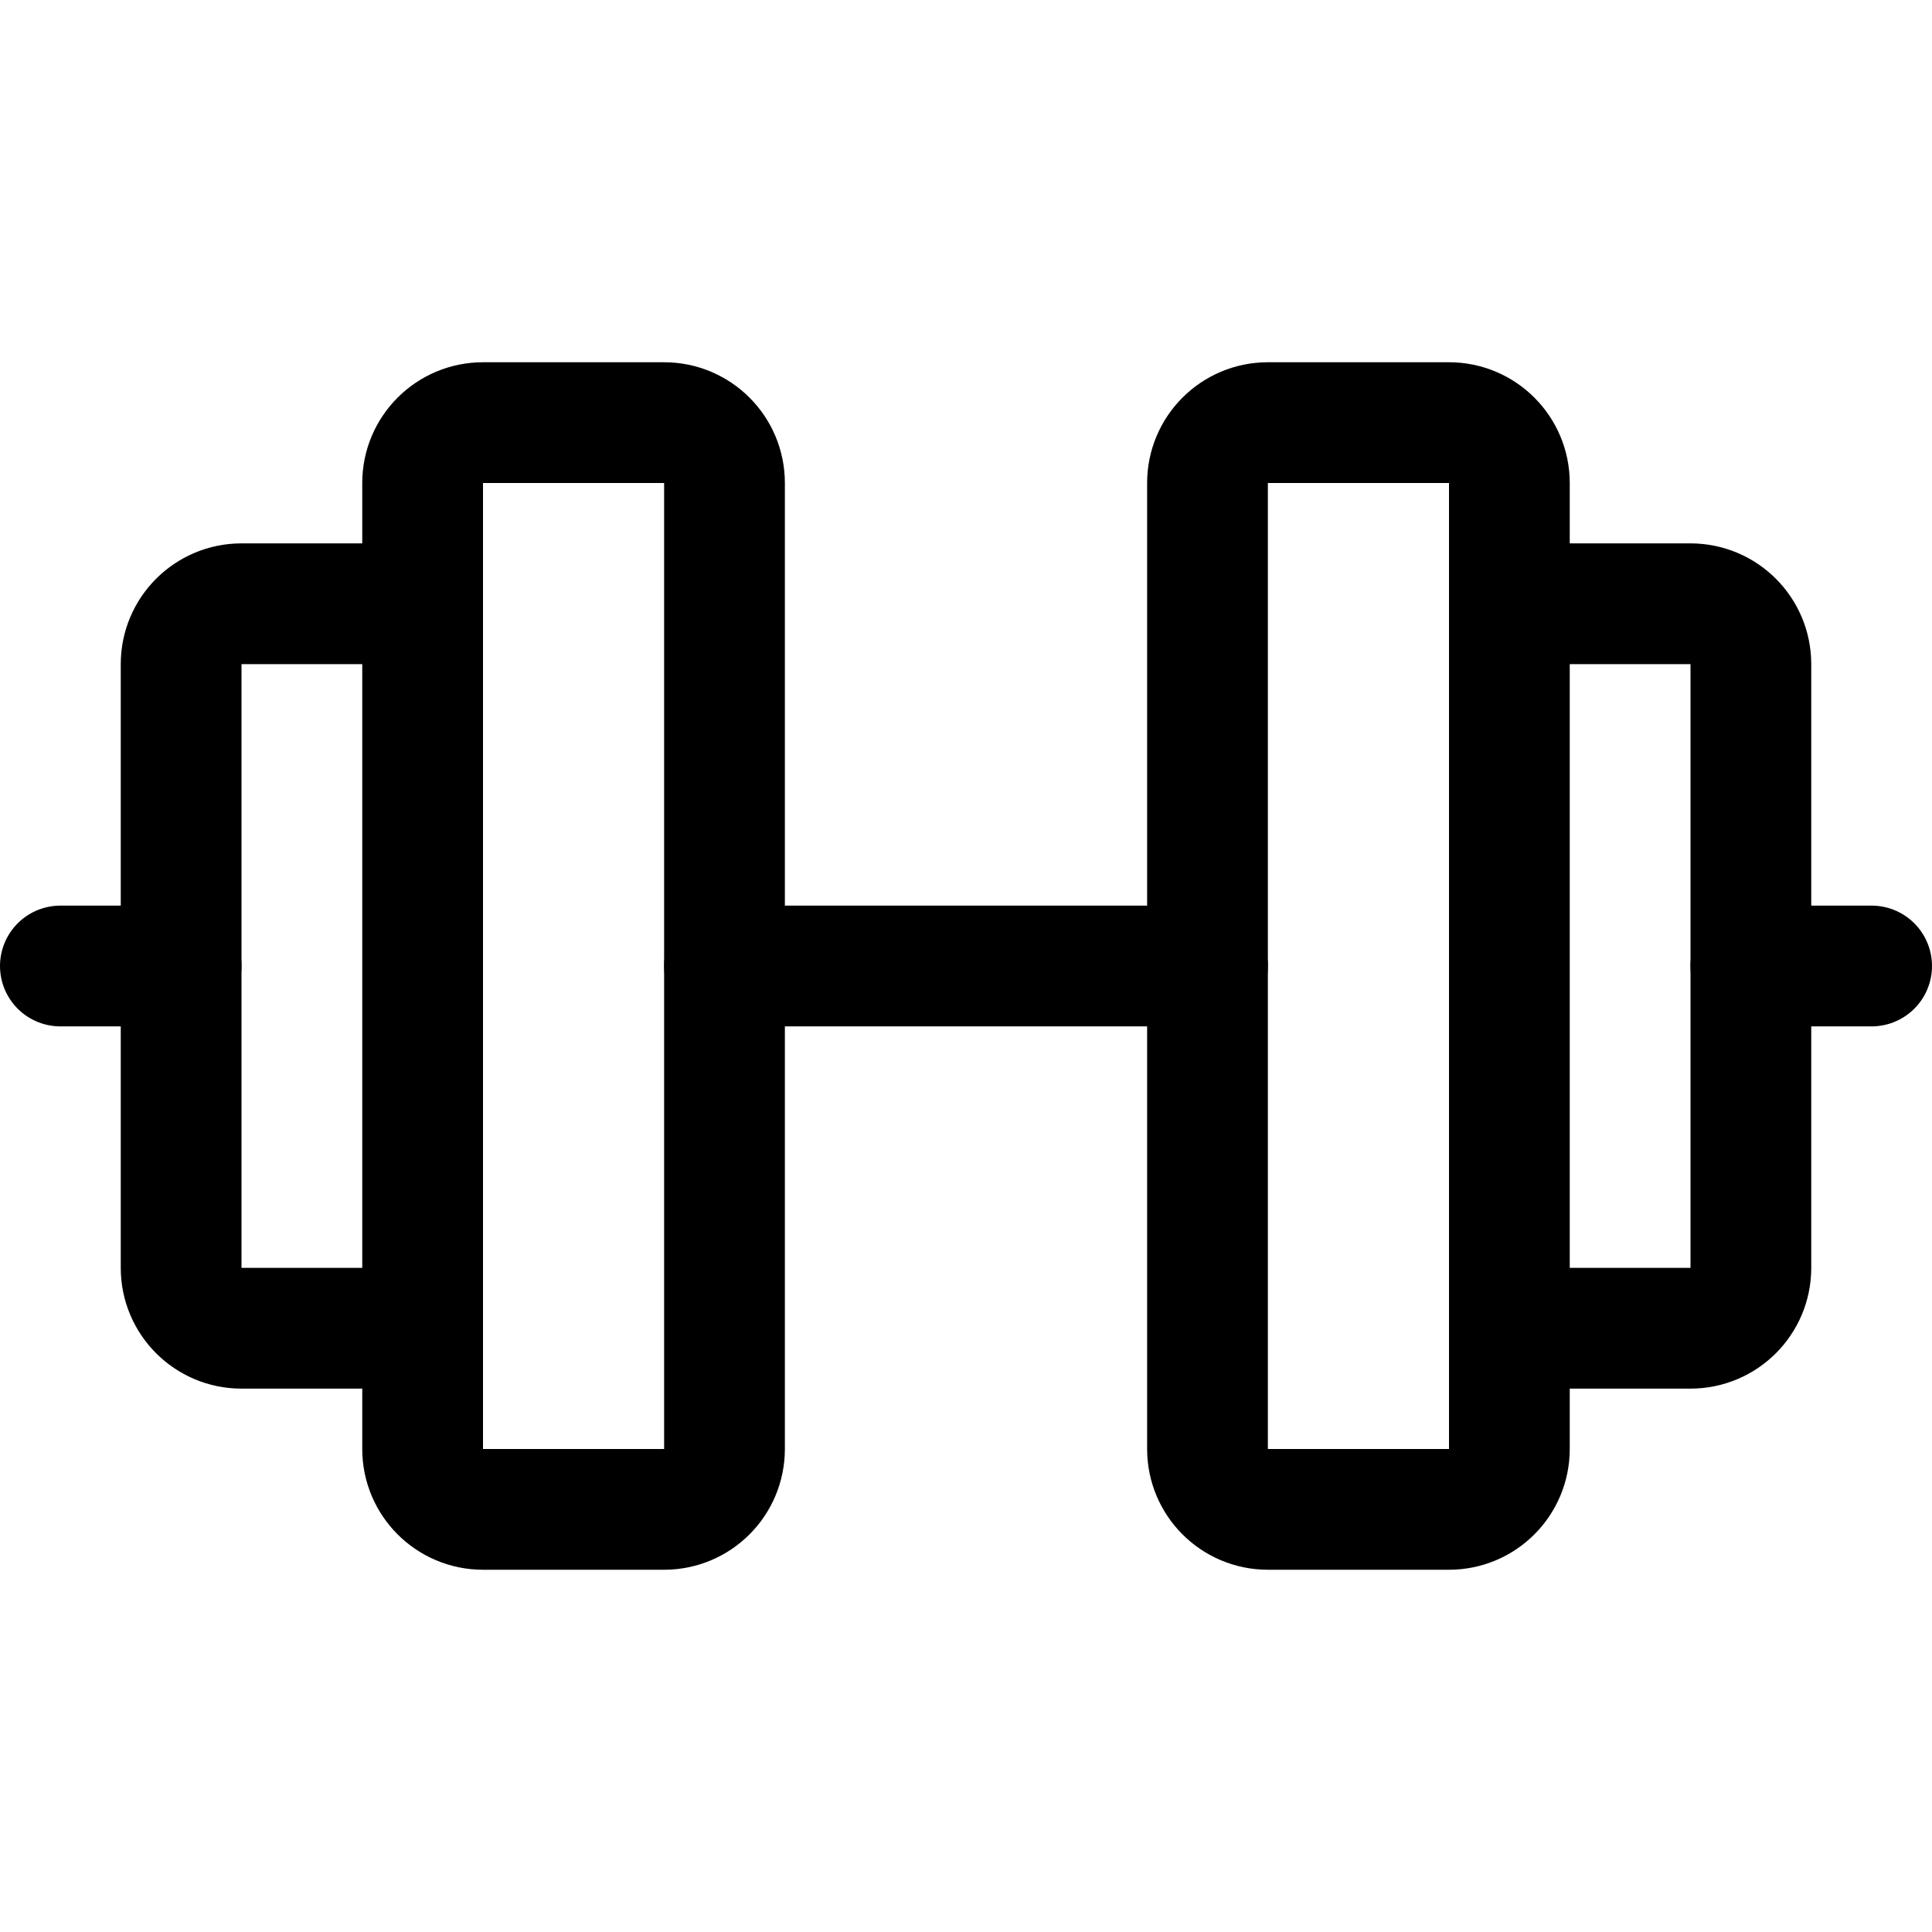
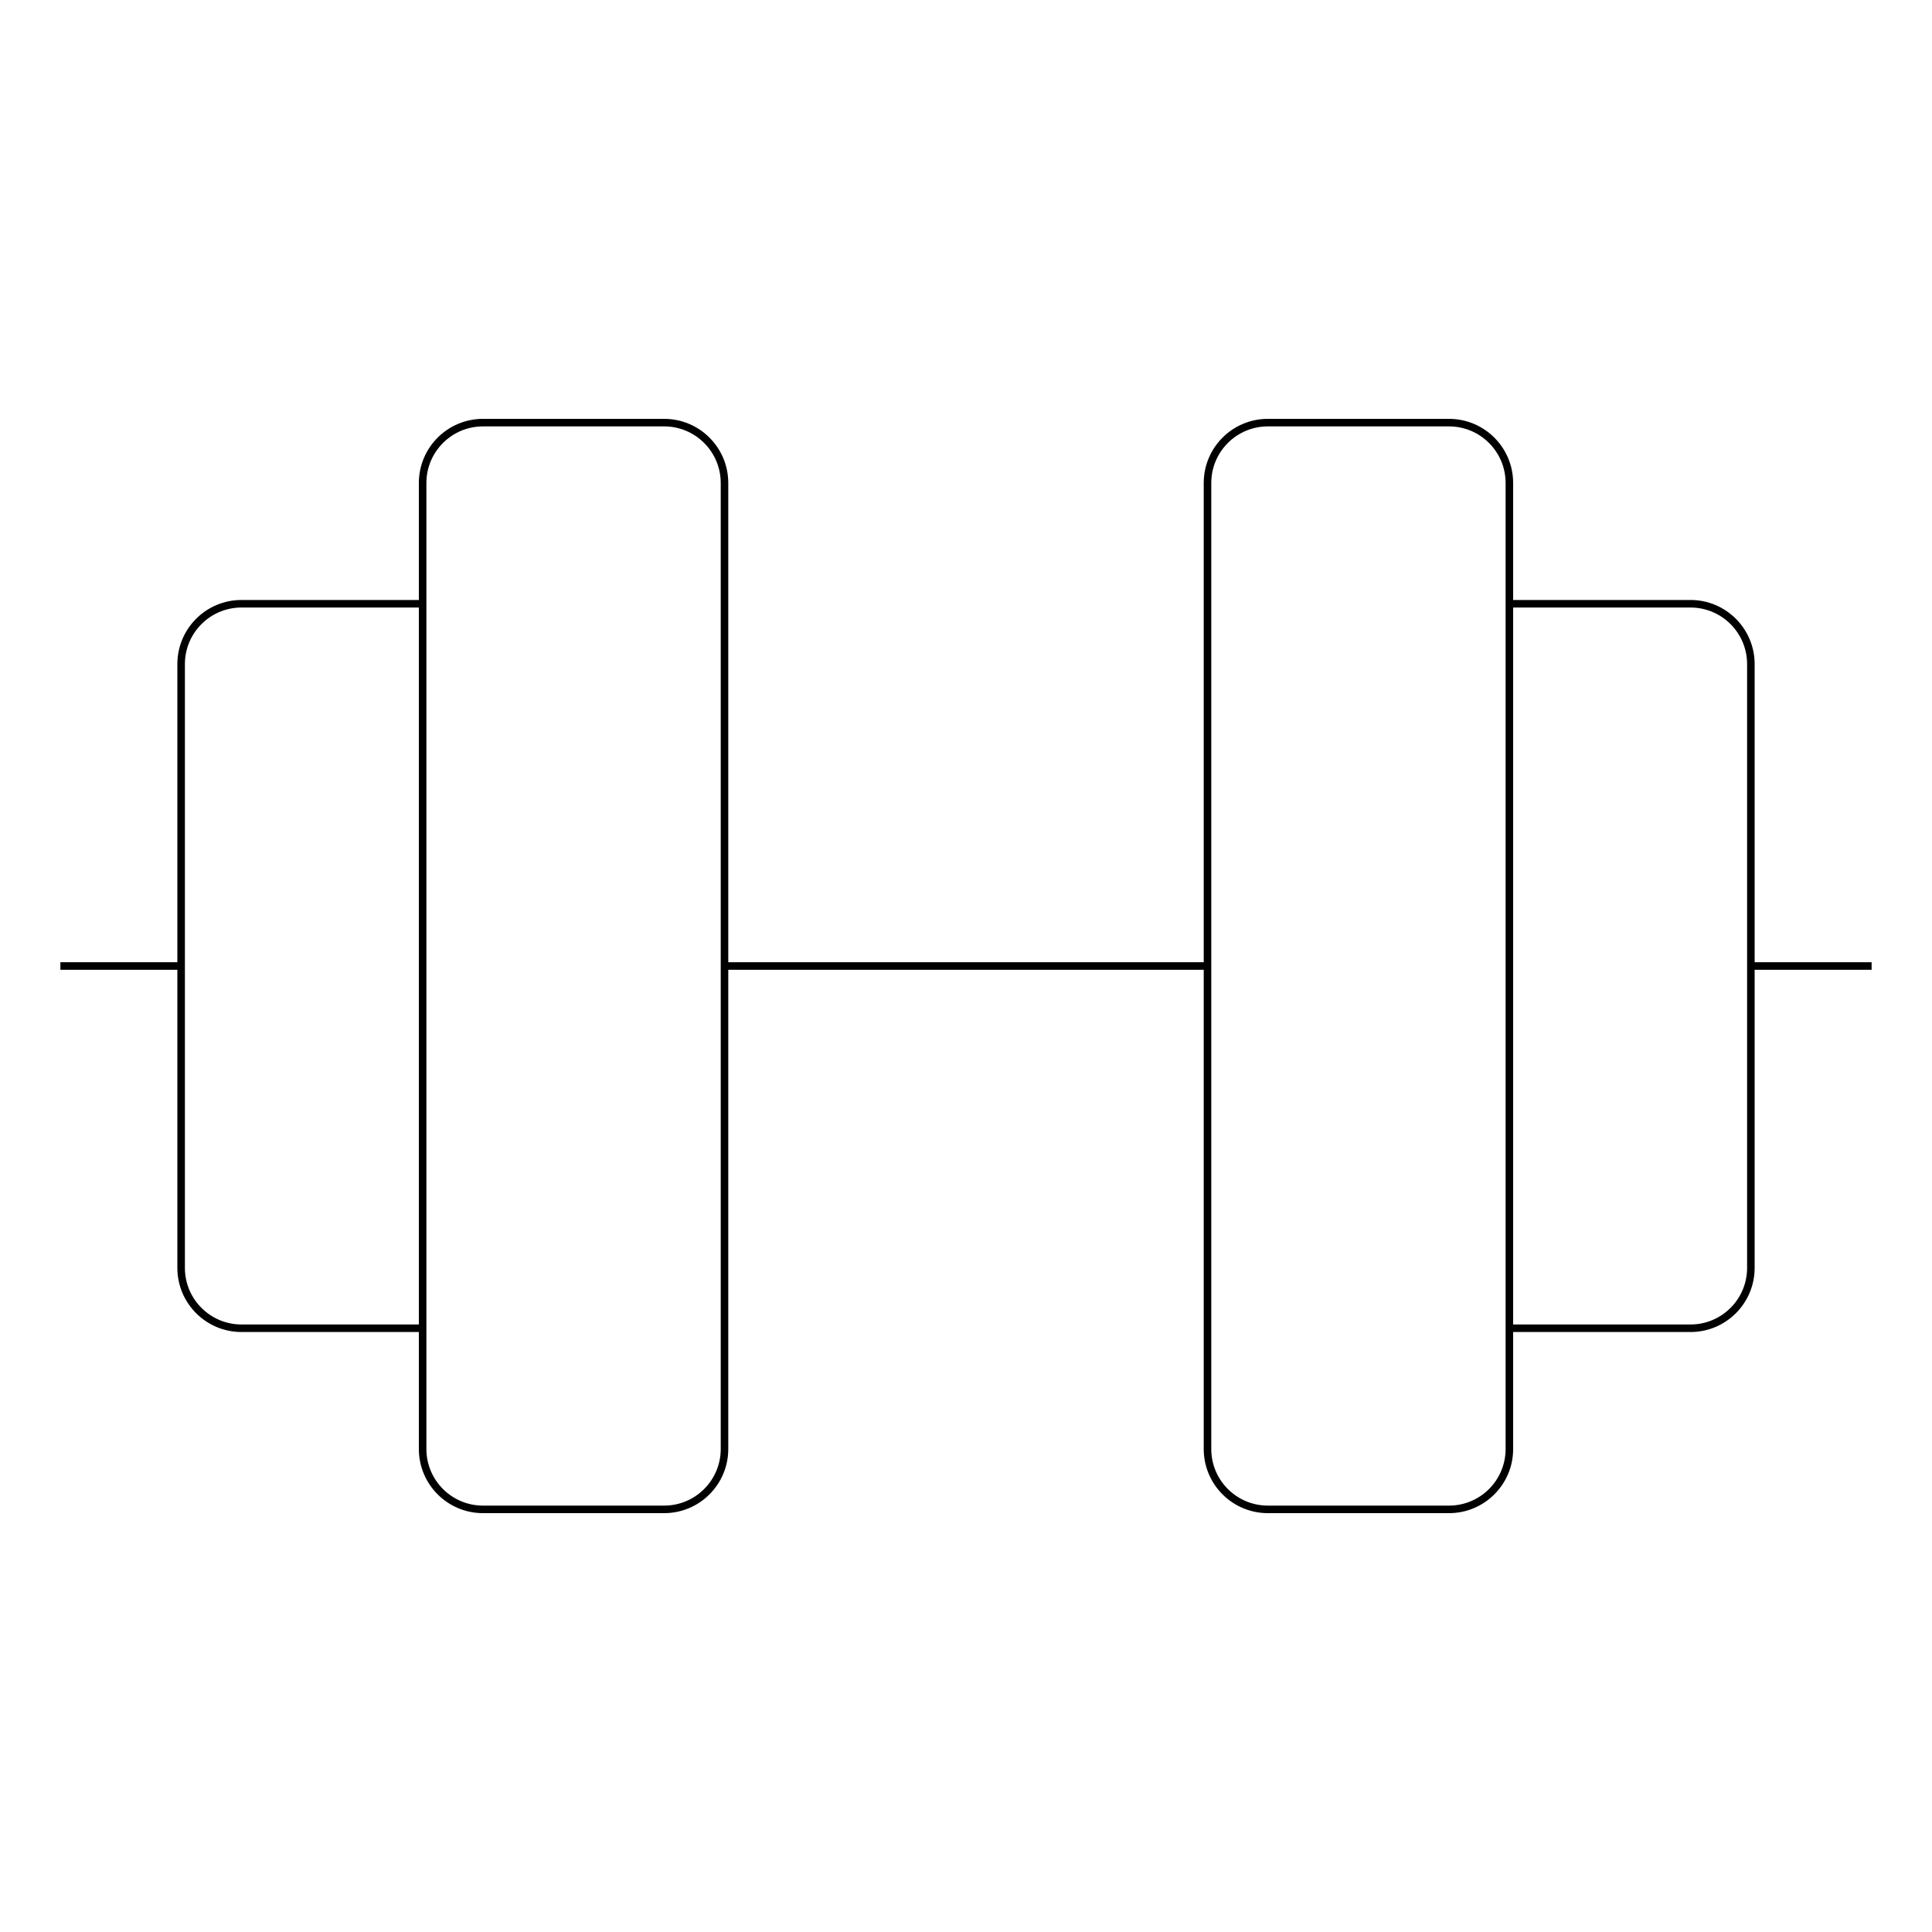
<svg xmlns="http://www.w3.org/2000/svg" version="1.1" width="192" height="192">
  <svg width="192" height="192" fill="#000000" viewBox="0 0 256 256">
    <rect width="256" height="256" fill="none" />
-     <rect x="56" y="56" width="40" height="144" rx="8" fill="none" stroke="#000000" stroke-linecap="round" stroke-linejoin="round" stroke-width="16" />
-     <rect x="160" y="56" width="40" height="144" rx="8" fill="none" stroke="#000000" stroke-linecap="round" stroke-linejoin="round" stroke-width="16" />
-     <path d="M200,80h24a8,8,0,0,1,8,8v80a8,8,0,0,1-8,8H200" fill="none" stroke="#000000" stroke-linecap="round" stroke-linejoin="round" stroke-width="16" />
-     <path d="M56,176H32a8,8,0,0,1-8-8V88a8,8,0,0,1,8-8H56" fill="none" stroke="#000000" stroke-linecap="round" stroke-linejoin="round" stroke-width="16" />
-     <line x1="96" y1="128" x2="160" y2="128" fill="none" stroke="#000000" stroke-linecap="round" stroke-linejoin="round" stroke-width="16" />
-     <line x1="232" y1="128" x2="248" y2="128" fill="none" stroke="#000000" stroke-linecap="round" stroke-linejoin="round" stroke-width="16" />
-     <line x1="8" y1="128" x2="24" y2="128" fill="none" stroke="#000000" stroke-linecap="round" stroke-linejoin="round" stroke-width="16" />
+     <rect x="56" y="56" width="40" height="144" rx="8" fill="none" stroke="#000000" strokeLinecap="round" strokeLinejoin="round" strokeWidth="16" />
+     <rect x="160" y="56" width="40" height="144" rx="8" fill="none" stroke="#000000" strokeLinecap="round" strokeLinejoin="round" strokeWidth="16" />
+     <path d="M200,80h24a8,8,0,0,1,8,8v80a8,8,0,0,1-8,8H200" fill="none" stroke="#000000" strokeLinecap="round" strokeLinejoin="round" strokeWidth="16" />
+     <path d="M56,176H32a8,8,0,0,1-8-8V88a8,8,0,0,1,8-8H56" fill="none" stroke="#000000" strokeLinecap="round" strokeLinejoin="round" strokeWidth="16" />
+     <line x1="96" y1="128" x2="160" y2="128" fill="none" stroke="#000000" strokeLinecap="round" strokeLinejoin="round" strokeWidth="16" />
+     <line x1="232" y1="128" x2="248" y2="128" fill="none" stroke="#000000" strokeLinecap="round" strokeLinejoin="round" strokeWidth="16" />
+     <line x1="8" y1="128" x2="24" y2="128" fill="none" stroke="#000000" strokeLinecap="round" strokeLinejoin="round" strokeWidth="16" />
  </svg>
  <style>
    @media (prefers-color-scheme: light) {
      :root {
        filter: none;
      }
    }

    @media (prefers-color-scheme: dark) {
      :root {
        filter: invert(100%);
      }
    }
  </style>
</svg>
